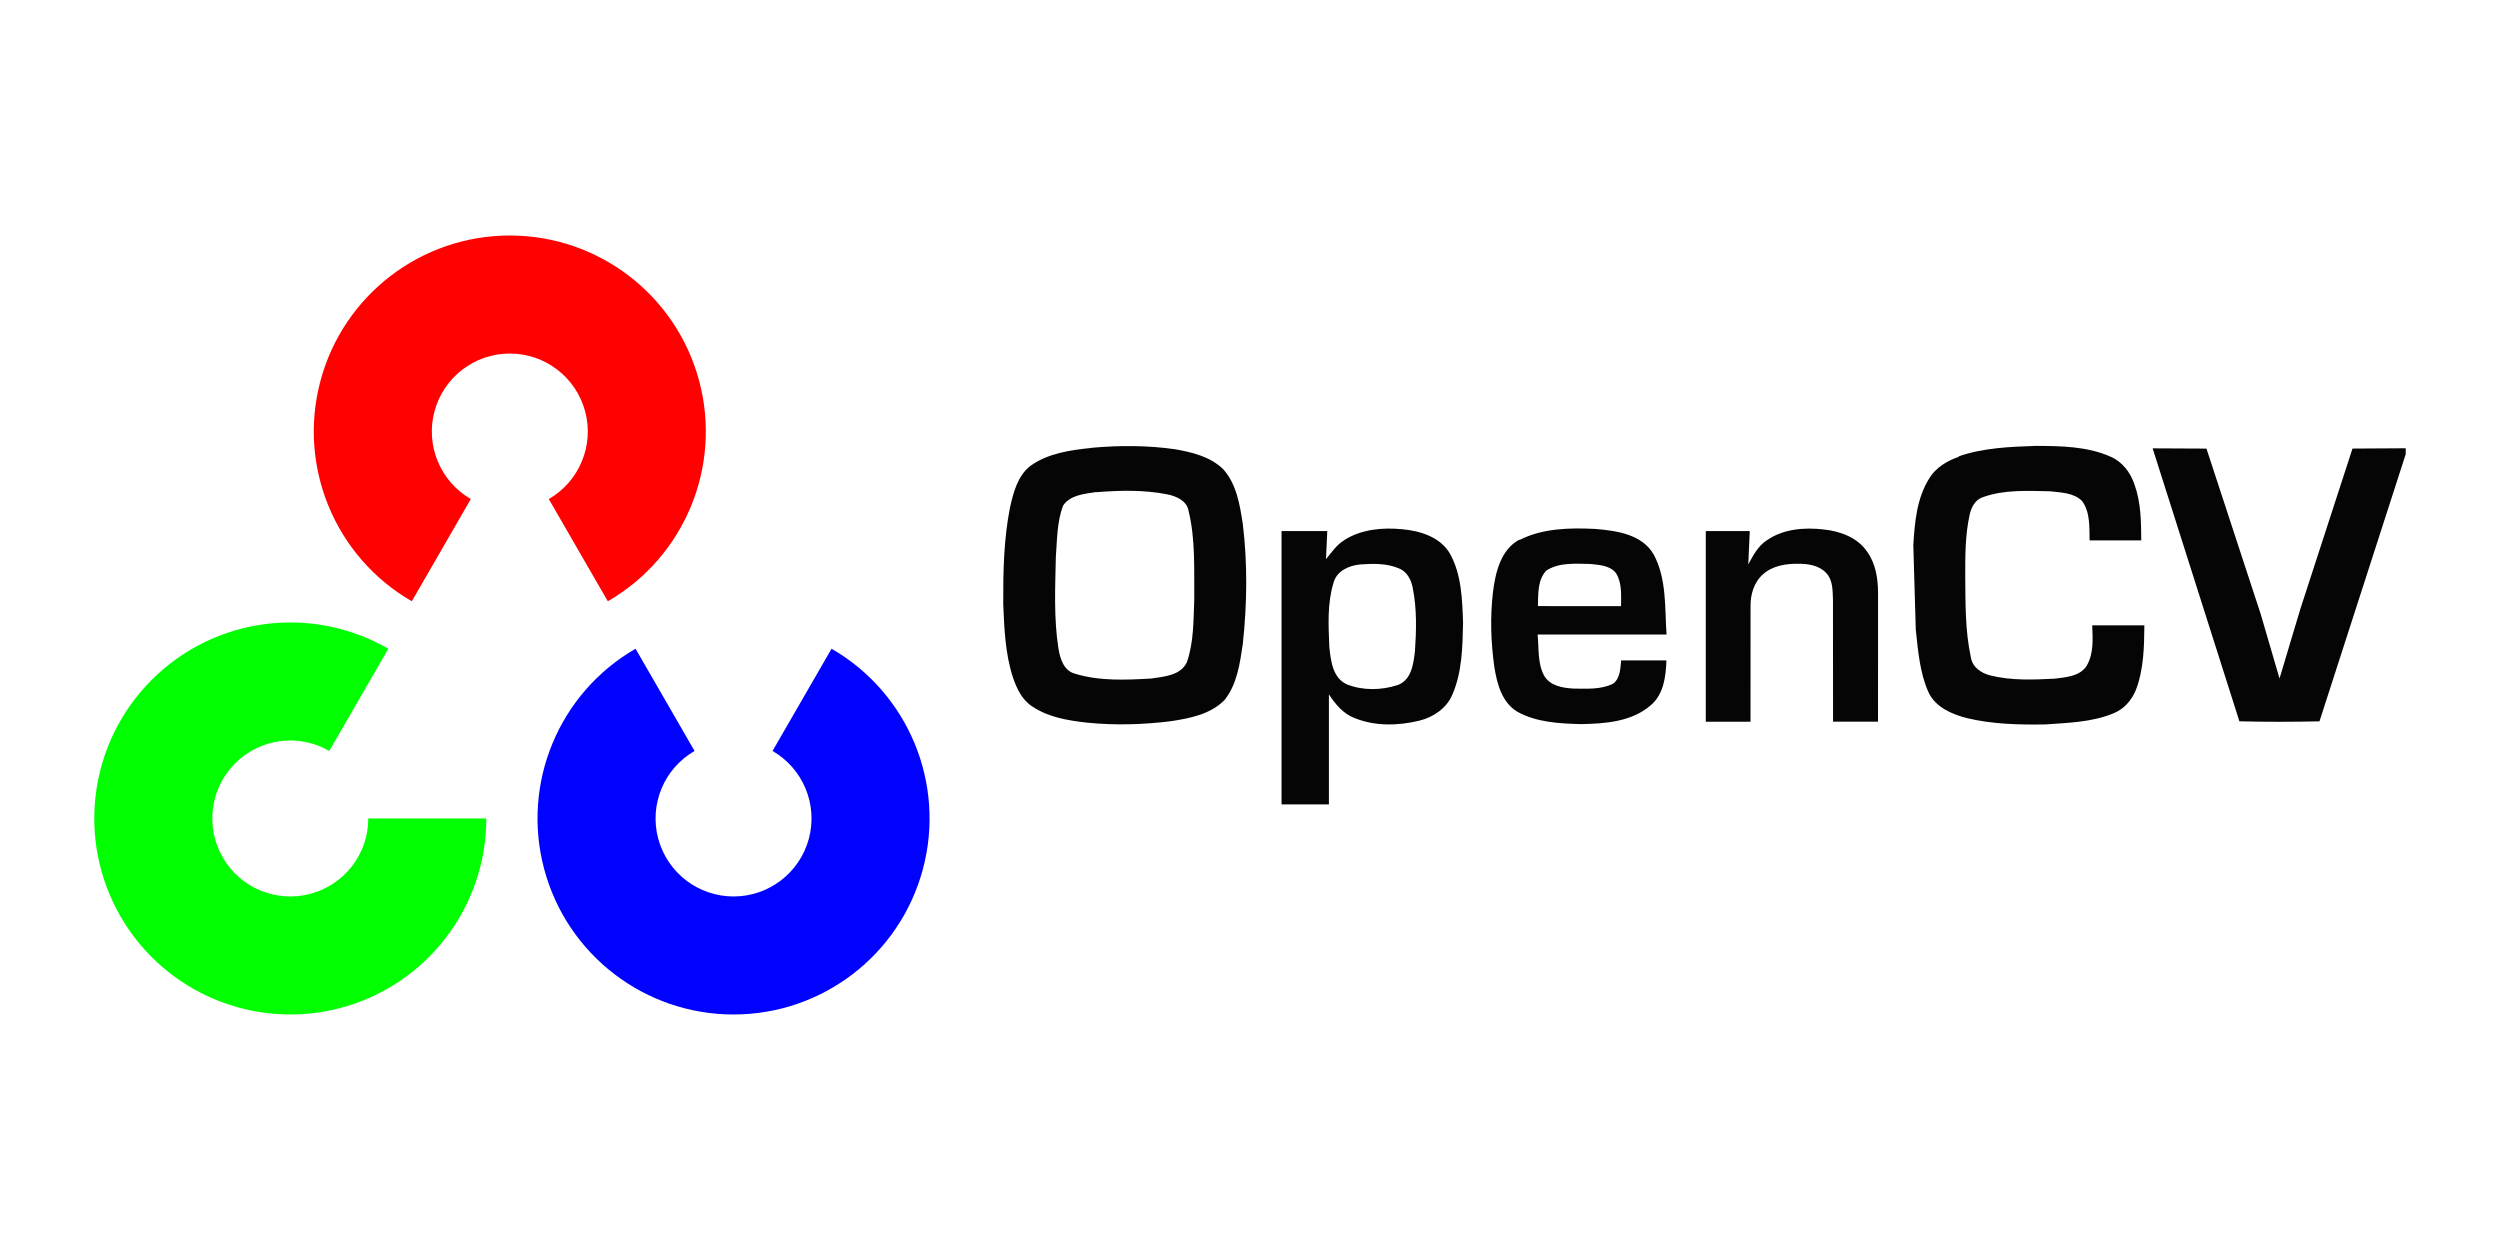
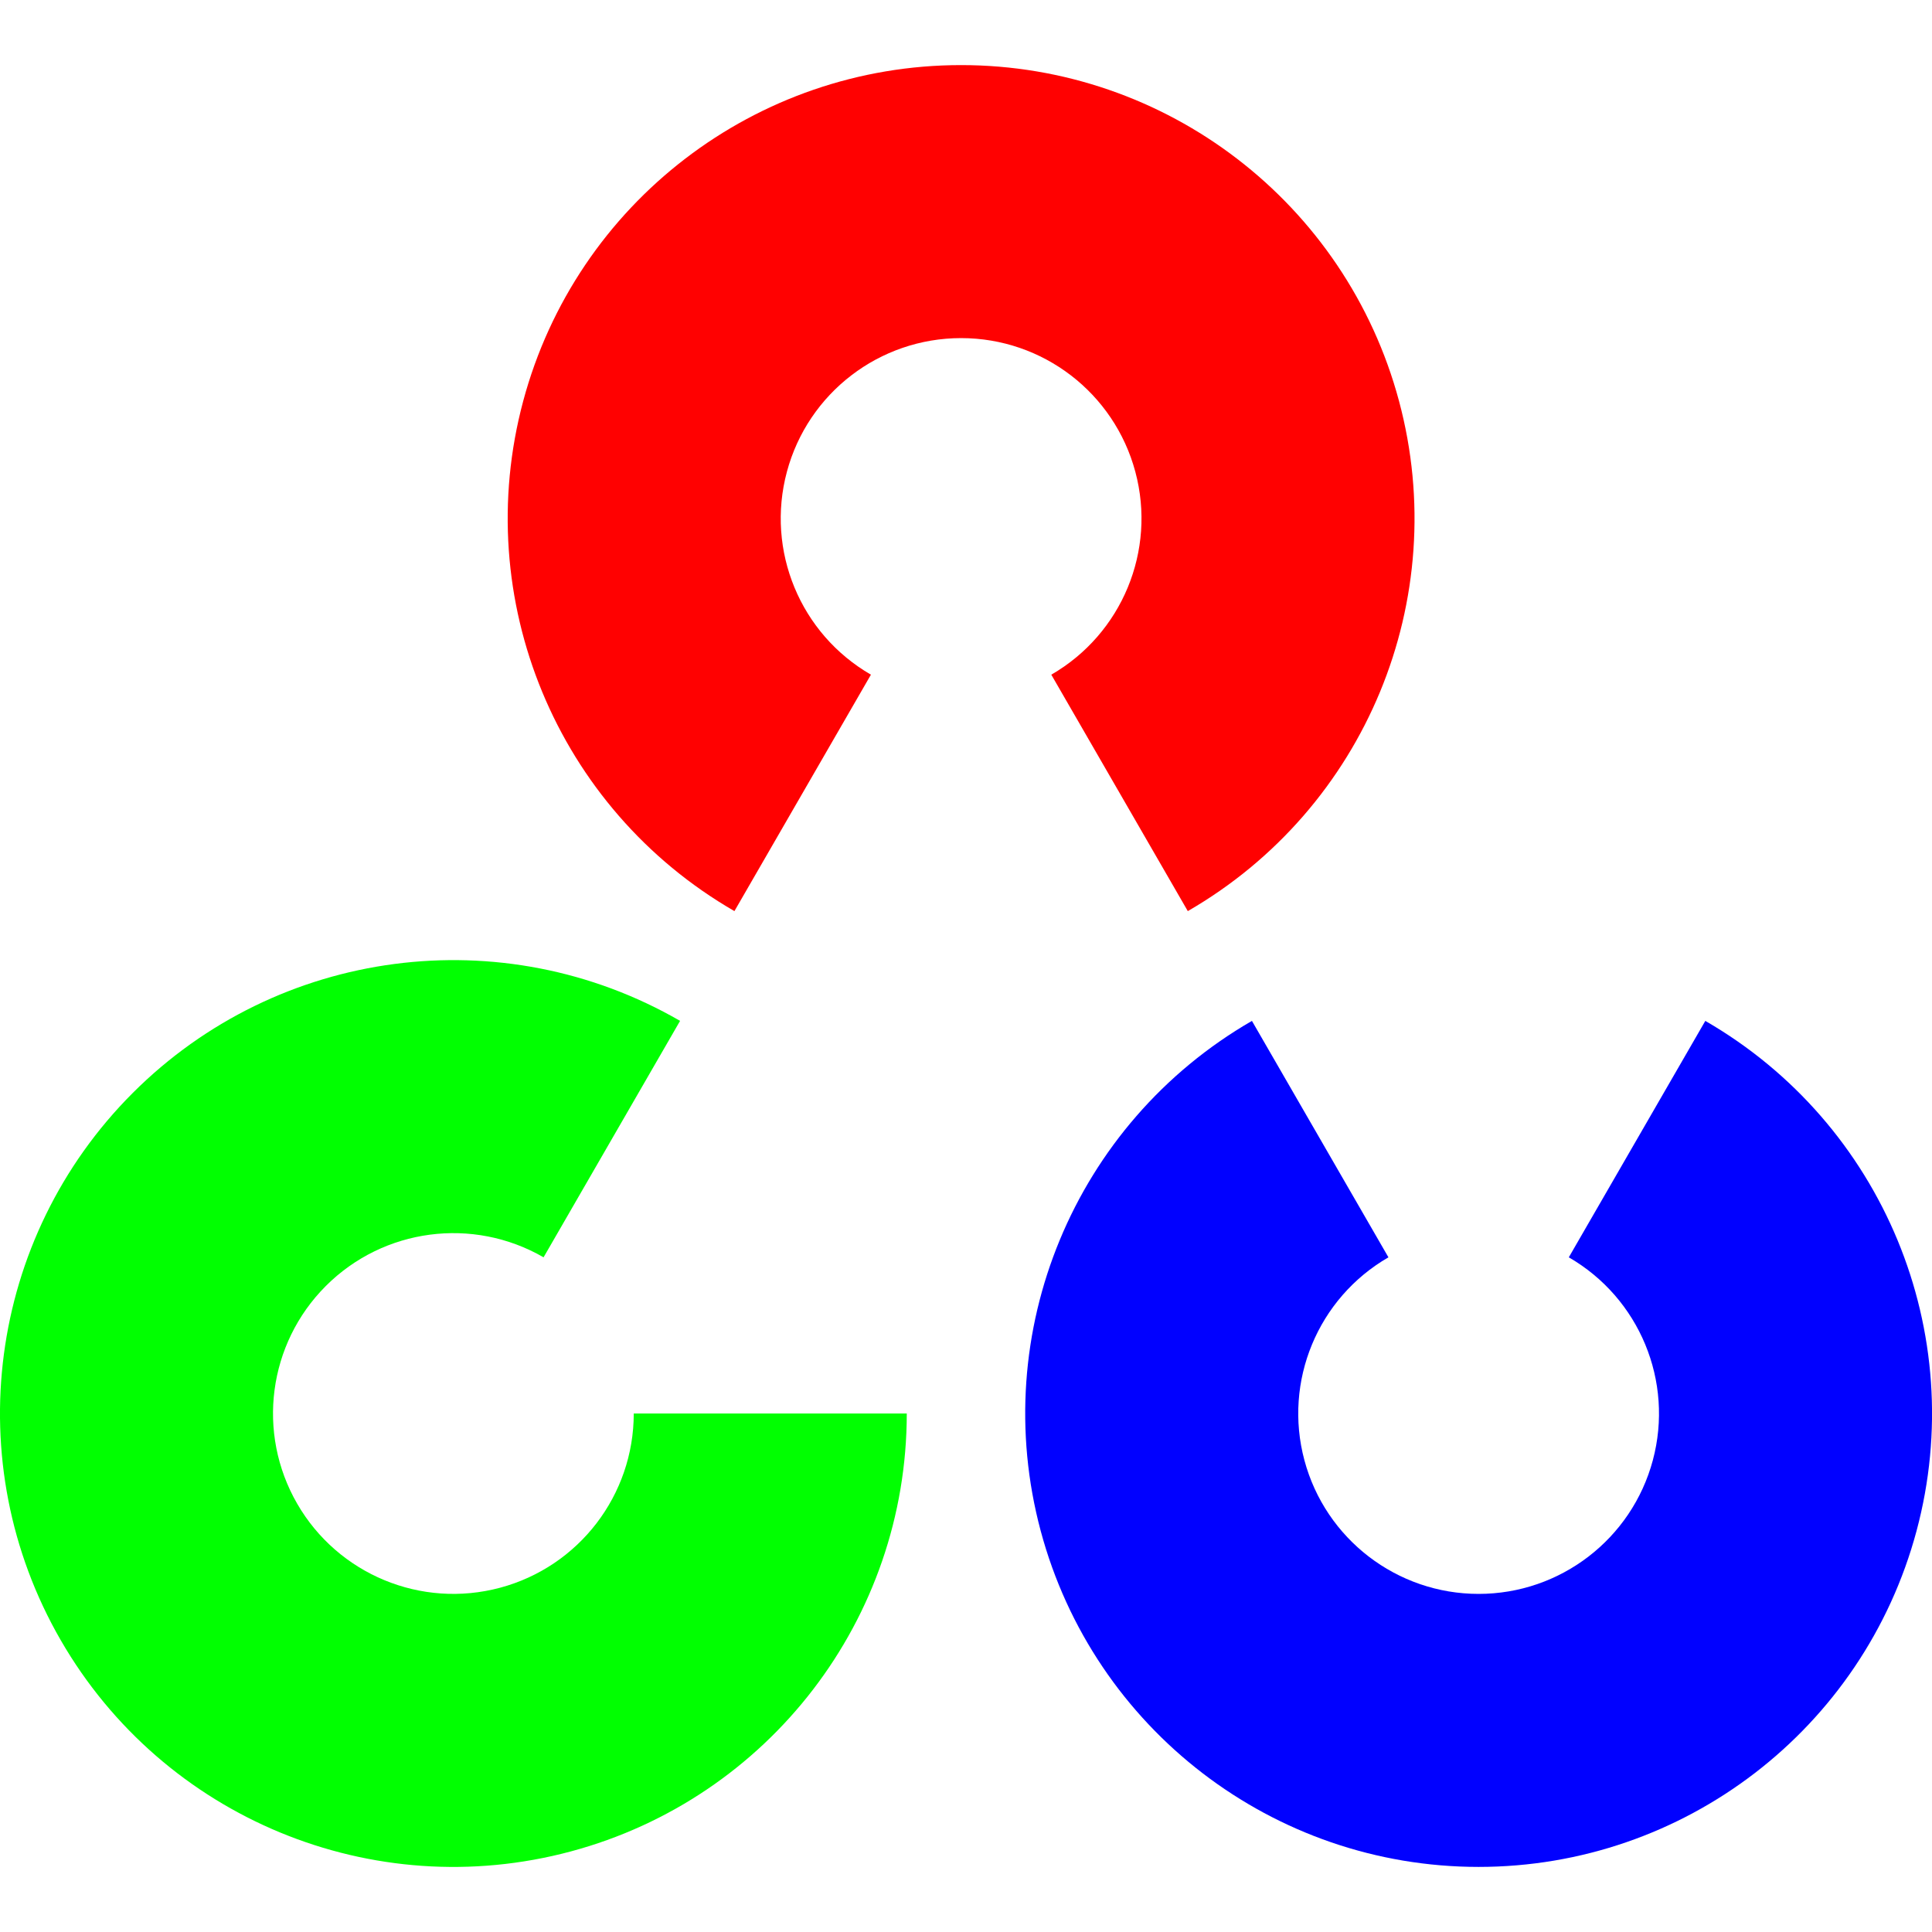
- <svg xmlns="http://www.w3.org/2000/svg" xmlns:xlink="http://www.w3.org/1999/xlink" viewBox="0 0 90 45" height="60" width="120">
+ <svg xmlns="http://www.w3.org/2000/svg" xmlns:xlink="http://www.w3.org/1999/xlink" viewBox="0 0 48 48" height="64" width="64">
  <defs>
    <path d="M-69.65 120.638a139.301 139.301 120 1 1 139.301 0L27.71 47.993a55.418 55.418 120 1 0-55.418 0z" id="A" />
  </defs>
-   <g transform="matrix(.768628 0 0 .768628 -1.773009 -.558846)">
-     <g transform="matrix(1.039425 0 0 1.039425 -24.28693 -1.758132)">
-       <use xlink:href="#A" x="298" y="140" transform="matrix(.063405 0 0 .063405 29.66229 12.95855)" fill="#ff0101" />
-       <use xlink:href="#A" x="457" y="415" transform="matrix(-.063405 0 0 -.063405 87.61483 65.58504)" fill="#0101ff" />
-       <use xlink:href="#A" x="142" y="415" transform="matrix(-.031703 -.054911 .054911 -.031703 20.3797 60.22574)" fill="#01ff01" />
-     </g>
-     <path d="M53.44 21.7c1.3-.117 2.617-.116 3.912.07.798.14 1.645.348 2.244.93.628.7.783 1.675.92 2.572.226 1.862.2 3.75 0 5.614-.134.9-.265 1.892-.86 2.632-.65.66-1.6.848-2.5.987-1.3.162-2.62.2-3.925.07-.884-.1-1.807-.246-2.56-.75-.487-.3-.748-.854-.926-1.383-.357-1.102-.402-2.272-.45-3.42-.006-1.517.023-3.05.32-4.54.16-.697.354-1.463.943-1.927.83-.602 1.883-.747 2.876-.85zm.215 2.08c1.103-.088 2.23-.115 3.32.1.423.085.922.3 1 .772.33 1.354.254 2.765.267 4.15-.04.985-.018 2.002-.348 2.945-.288.62-1.073.67-1.665.76-1.187.067-2.42.127-3.57-.225-.53-.14-.7-.7-.78-1.188-.22-1.416-.15-2.857-.12-4.284.06-.8.05-1.63.337-2.4.33-.5 1.012-.555 1.56-.638zm11.628 2.233c.8-.502 1.772-.584 2.684-.5.85.073 1.796.362 2.252 1.146.544.984.575 2.146.613 3.243-.024 1.128-.045 2.306-.5 3.355-.266.637-.878 1.054-1.532 1.22-1.002.246-2.104.273-3.07-.127-.522-.204-.883-.648-1.182-1.103v5.156H62.33V25.6h2.142l-.06 1.318c.265-.323.5-.68.873-.902zm.72 1.152c.618-.047 1.272-.06 1.85.194.366.158.56.545.625.92.192.968.168 1.968.1 2.948-.068.592-.163 1.358-.815 1.587-.753.246-1.612.262-2.356-.026-.692-.3-.773-1.13-.84-1.78-.04-.998-.1-2.024.2-2.994.15-.55.72-.8 1.246-.85zm7.47-1.145c1.085-.557 2.356-.577 3.547-.52 1 .083 2.194.248 2.74 1.197.616 1.145.516 2.5.602 3.748h-6.04c.07.648-.013 1.347.314 1.94.28.47.872.565 1.373.593.62.004 1.286.055 1.857-.233.327-.256.33-.7.37-1.086h2.12c-.026.737-.12 1.563-.713 2.082-.9.797-2.16.88-3.297.902-1.003-.03-2.063-.08-2.962-.575-.727-.43-.96-1.3-1.087-2.1-.162-1.155-.203-2.33-.065-3.5.113-.915.36-2 1.24-2.467zm1.3 1.405c.603-.366 1.35-.293 2.026-.283.42.045.93.07 1.203.44.278.458.23 1.02.23 1.533-1.3.002-2.597.006-3.896-.001.02-.572-.025-1.27.436-1.7zm10.3-1.4c.764-.53 1.75-.604 2.65-.5.765.08 1.575.372 2.027 1.032.4.548.512 1.245.518 1.9l-.001 6.072H88.16l-.003-5.743c-.02-.418-.004-.902-.32-1.224-.336-.363-.862-.434-1.33-.43-.567-.003-1.18.094-1.618.486-.427.364-.6.952-.592 1.495l-.002 5.417H82.2V25.6h2.06l-.07 1.566c.225-.423.46-.87.874-1.138zm8.98-3.927c1.157-.4 2.4-.444 3.6-.487 1.172.006 2.398.017 3.493.5.556.232.942.74 1.13 1.3.306.838.315 1.745.32 2.627-.807 0-1.614.002-2.42-.001-.013-.62.034-1.316-.35-1.843-.4-.397-.996-.396-1.5-.457-1.05-.02-2.14-.087-3.145.275-.362.115-.55.477-.623.826-.206.936-.208 1.902-.206 2.857.012 1.276-.008 2.57.265 3.826.072.46.495.742.918.843.98.244 2.004.2 3.005.15.522-.068 1.158-.103 1.486-.582.35-.572.3-1.275.273-1.917h2.443c-.01 1.014-.028 2.062-.396 3.022-.2.502-.582.928-1.1 1.12-.997.4-2.1.425-3.147.5-1.226.02-2.468-.01-3.667-.295-.703-.183-1.47-.506-1.797-1.204-.416-.924-.492-1.952-.6-2.946l-.115-3.945c.063-1.065.16-2.188.735-3.116.306-.517.842-.84 1.4-1.03zm9.075-.372l2.522.012 2.542 7.756.88 3.012.975-3.256 2.442-7.513 2.494-.015v.275l-4.04 12.516c-1.25.025-2.5.03-3.75-.002l-4.064-12.784z" fill="#050505" fill-rule="evenodd" />
+   <g transform="matrix(1.275322 0 0 1.275322 -38.04725 -14.96562)">
+     <use transform="matrix(.063405 0 0 .063405 29.66229 12.95855)" y="140" x="298" xlink:href="#A" fill="#ff0101" />
+     <use transform="matrix(-.063405 0 0 -.063405 87.61483 65.58504)" y="415" x="457" xlink:href="#A" fill="#0101ff" />
+     <use transform="matrix(-.031703 -.054911 .054911 -.031703 20.3797 60.22574)" y="415" x="142" xlink:href="#A" fill="#01ff01" />
  </g>
</svg>
